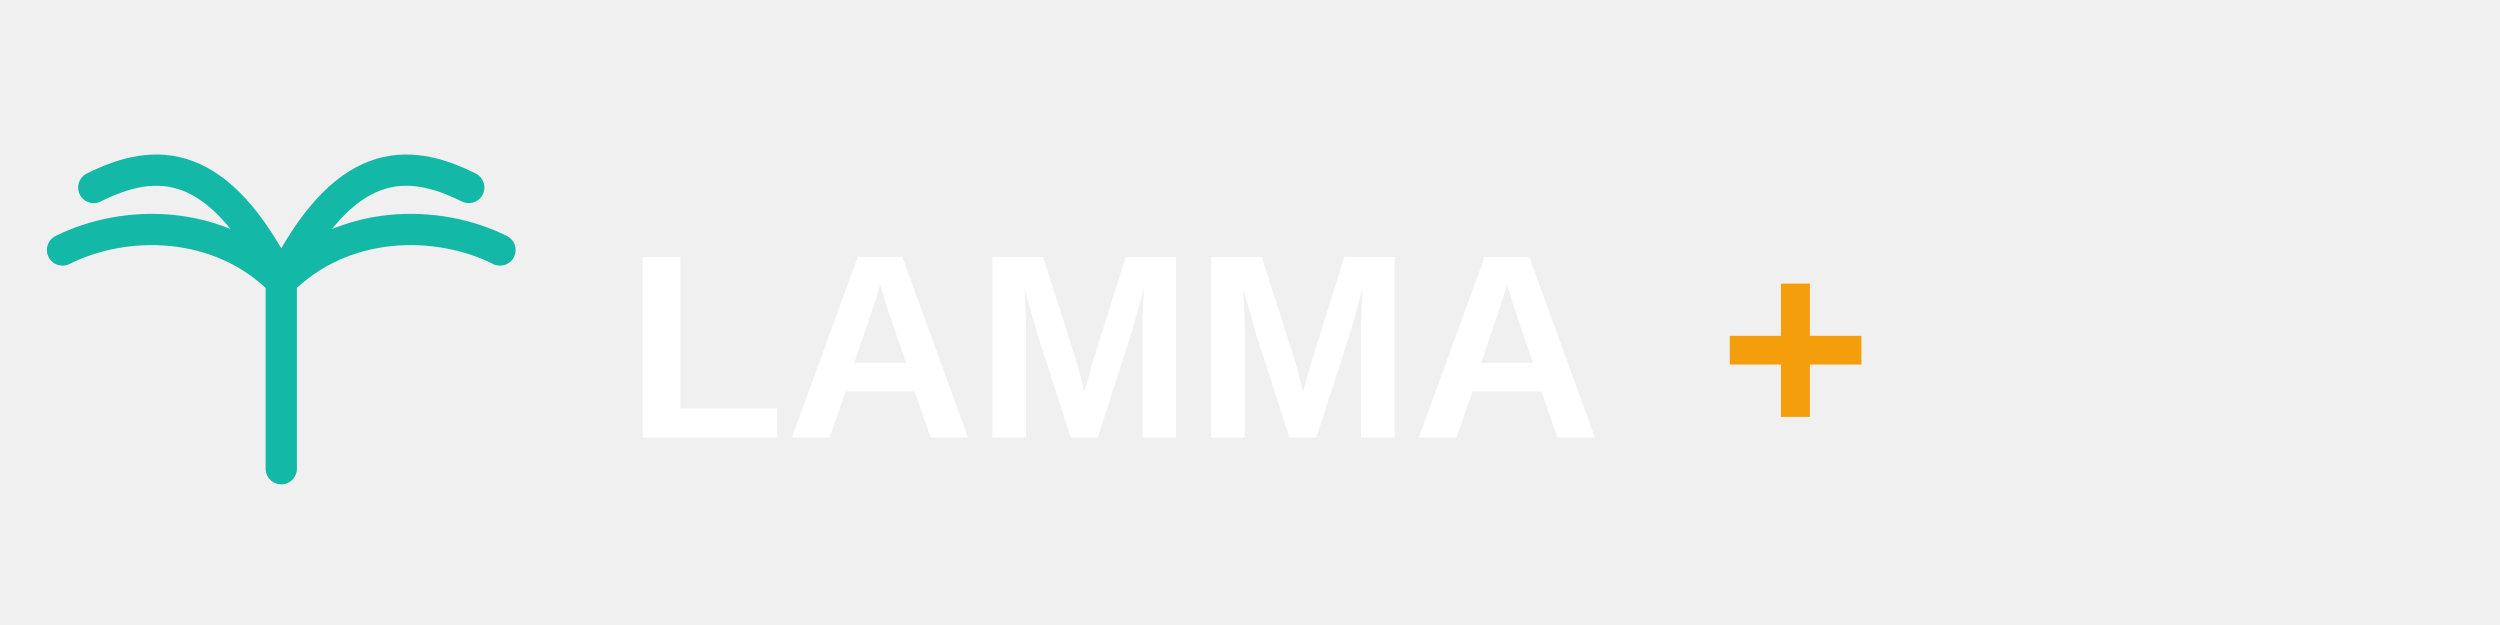
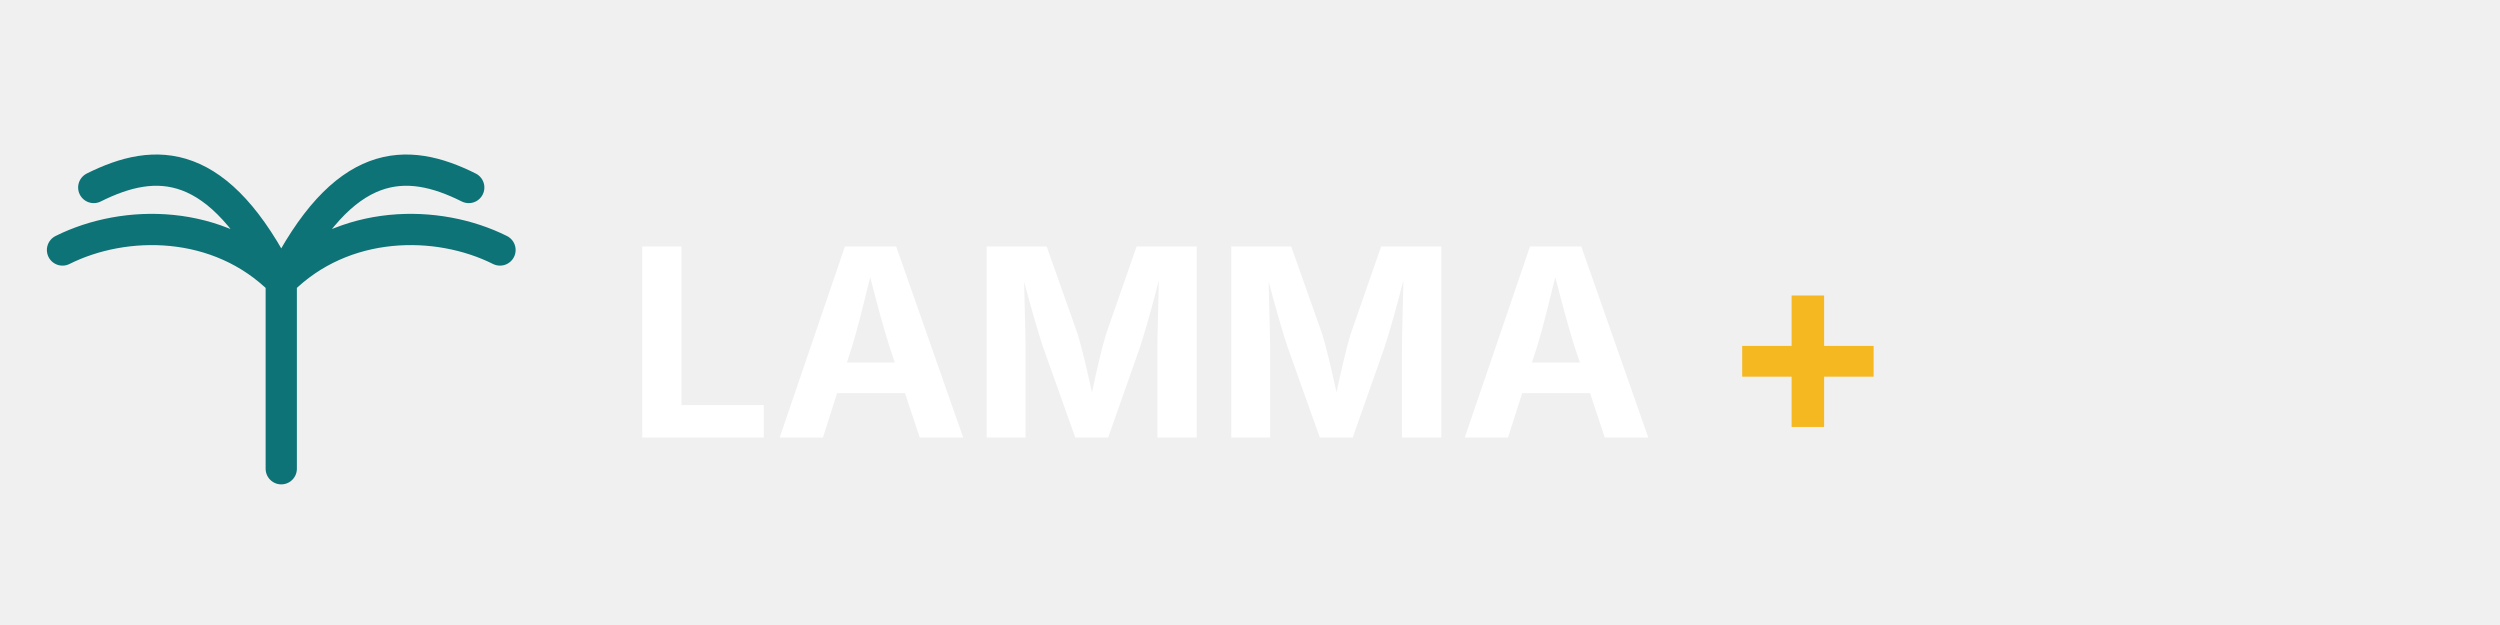
<svg xmlns="http://www.w3.org/2000/svg" width="400" height="100" viewBox="0 0 400 100" fill="none">
-   <path d="M45 75V45M45 45C55 35 70 35 80 40M45 45C35 35 20 35 10 40M45 45C55 25 65 25 75 30M45 45C35 25 25 25 15 30" stroke="#14b8a6" stroke-width="5" stroke-linecap="round" />
-   <text x="100" y="70" font-family="Arial, sans-serif" font-weight="bold" font-size="42" fill="#FFFFFF">LAMMA</text>
-   <text x="275" y="70" font-family="Arial, sans-serif" font-weight="bold" font-size="42" fill="#f59e0b">+</text>
+   <path d="M45 75V45M45 45C55 35 70 35 80 40M45 45C35 35 20 35 10 40M45 45C55 25 65 25 75 30M45 45C35 25 25 25 15 30" stroke="#0D7377" stroke-width="5" stroke-linecap="round" />
+   <text x="100" y="70" font-family="Inter, Arial, sans-serif" font-weight="bold" font-size="42" fill="#FFFFFF">LAMMA</text>
+   <text x="275" y="70" font-family="Inter, Arial, sans-serif" font-weight="bold" font-size="42" fill="#F5B820">+</text>
</svg>
